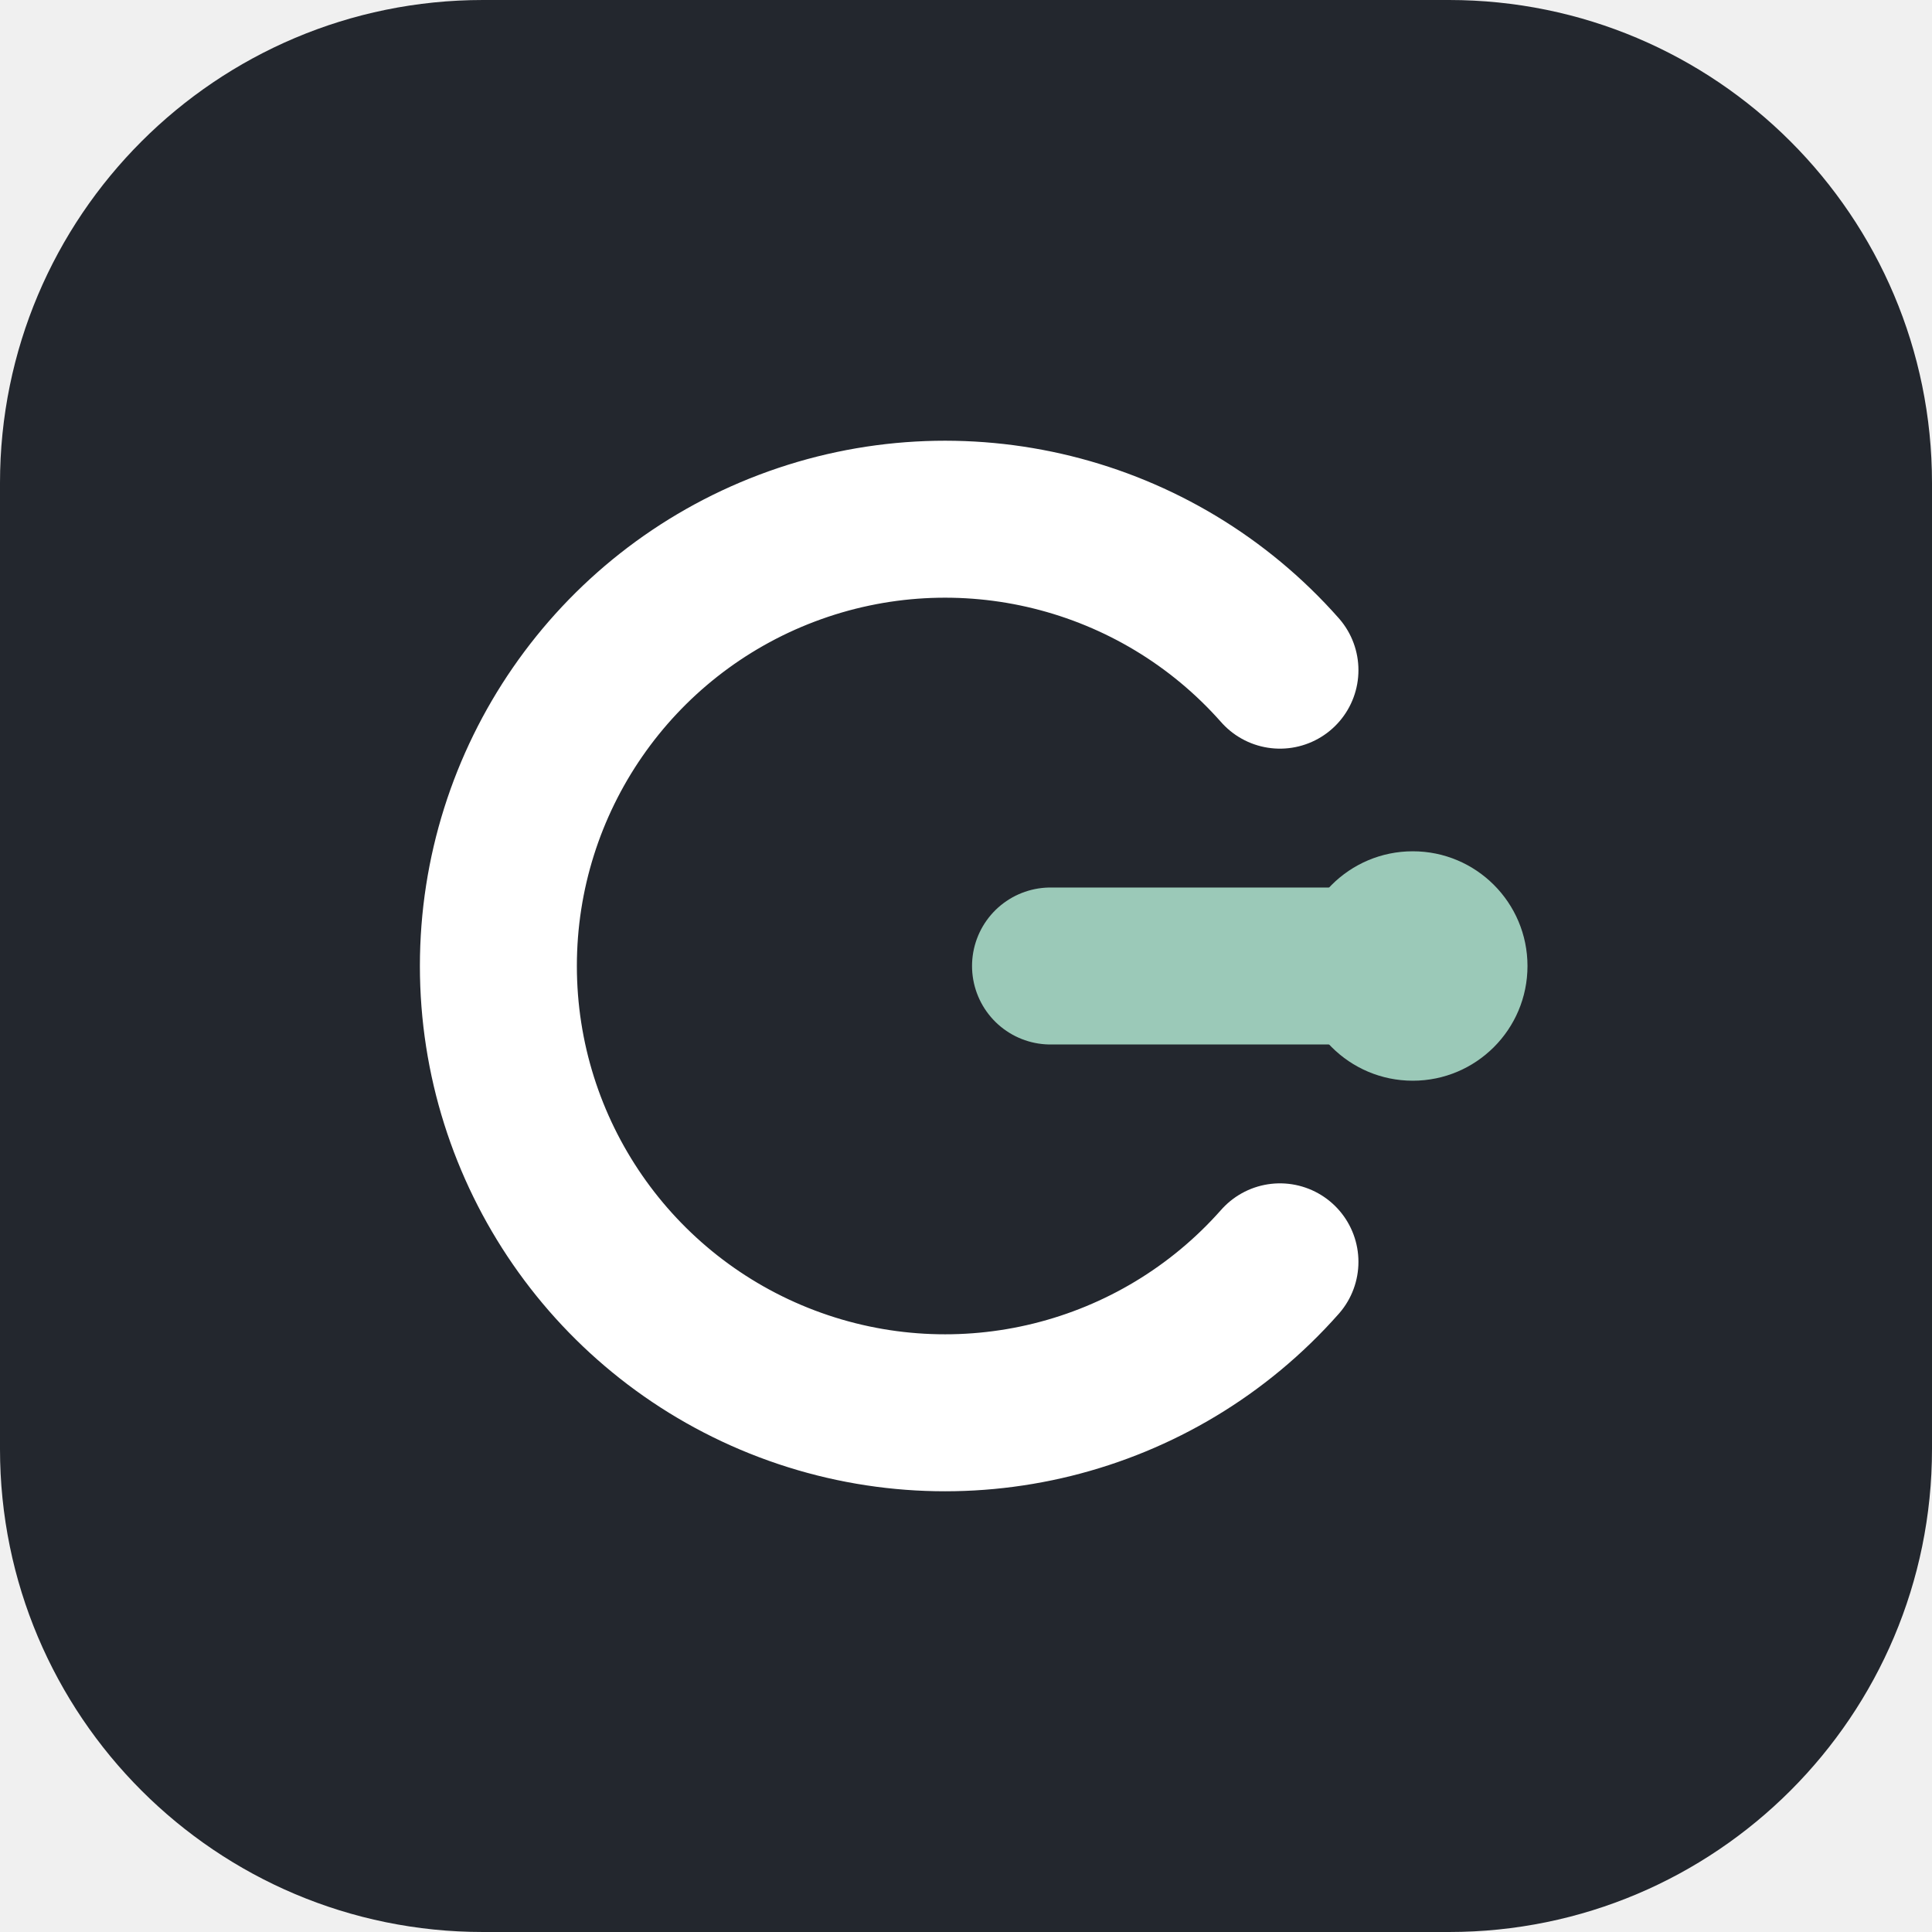
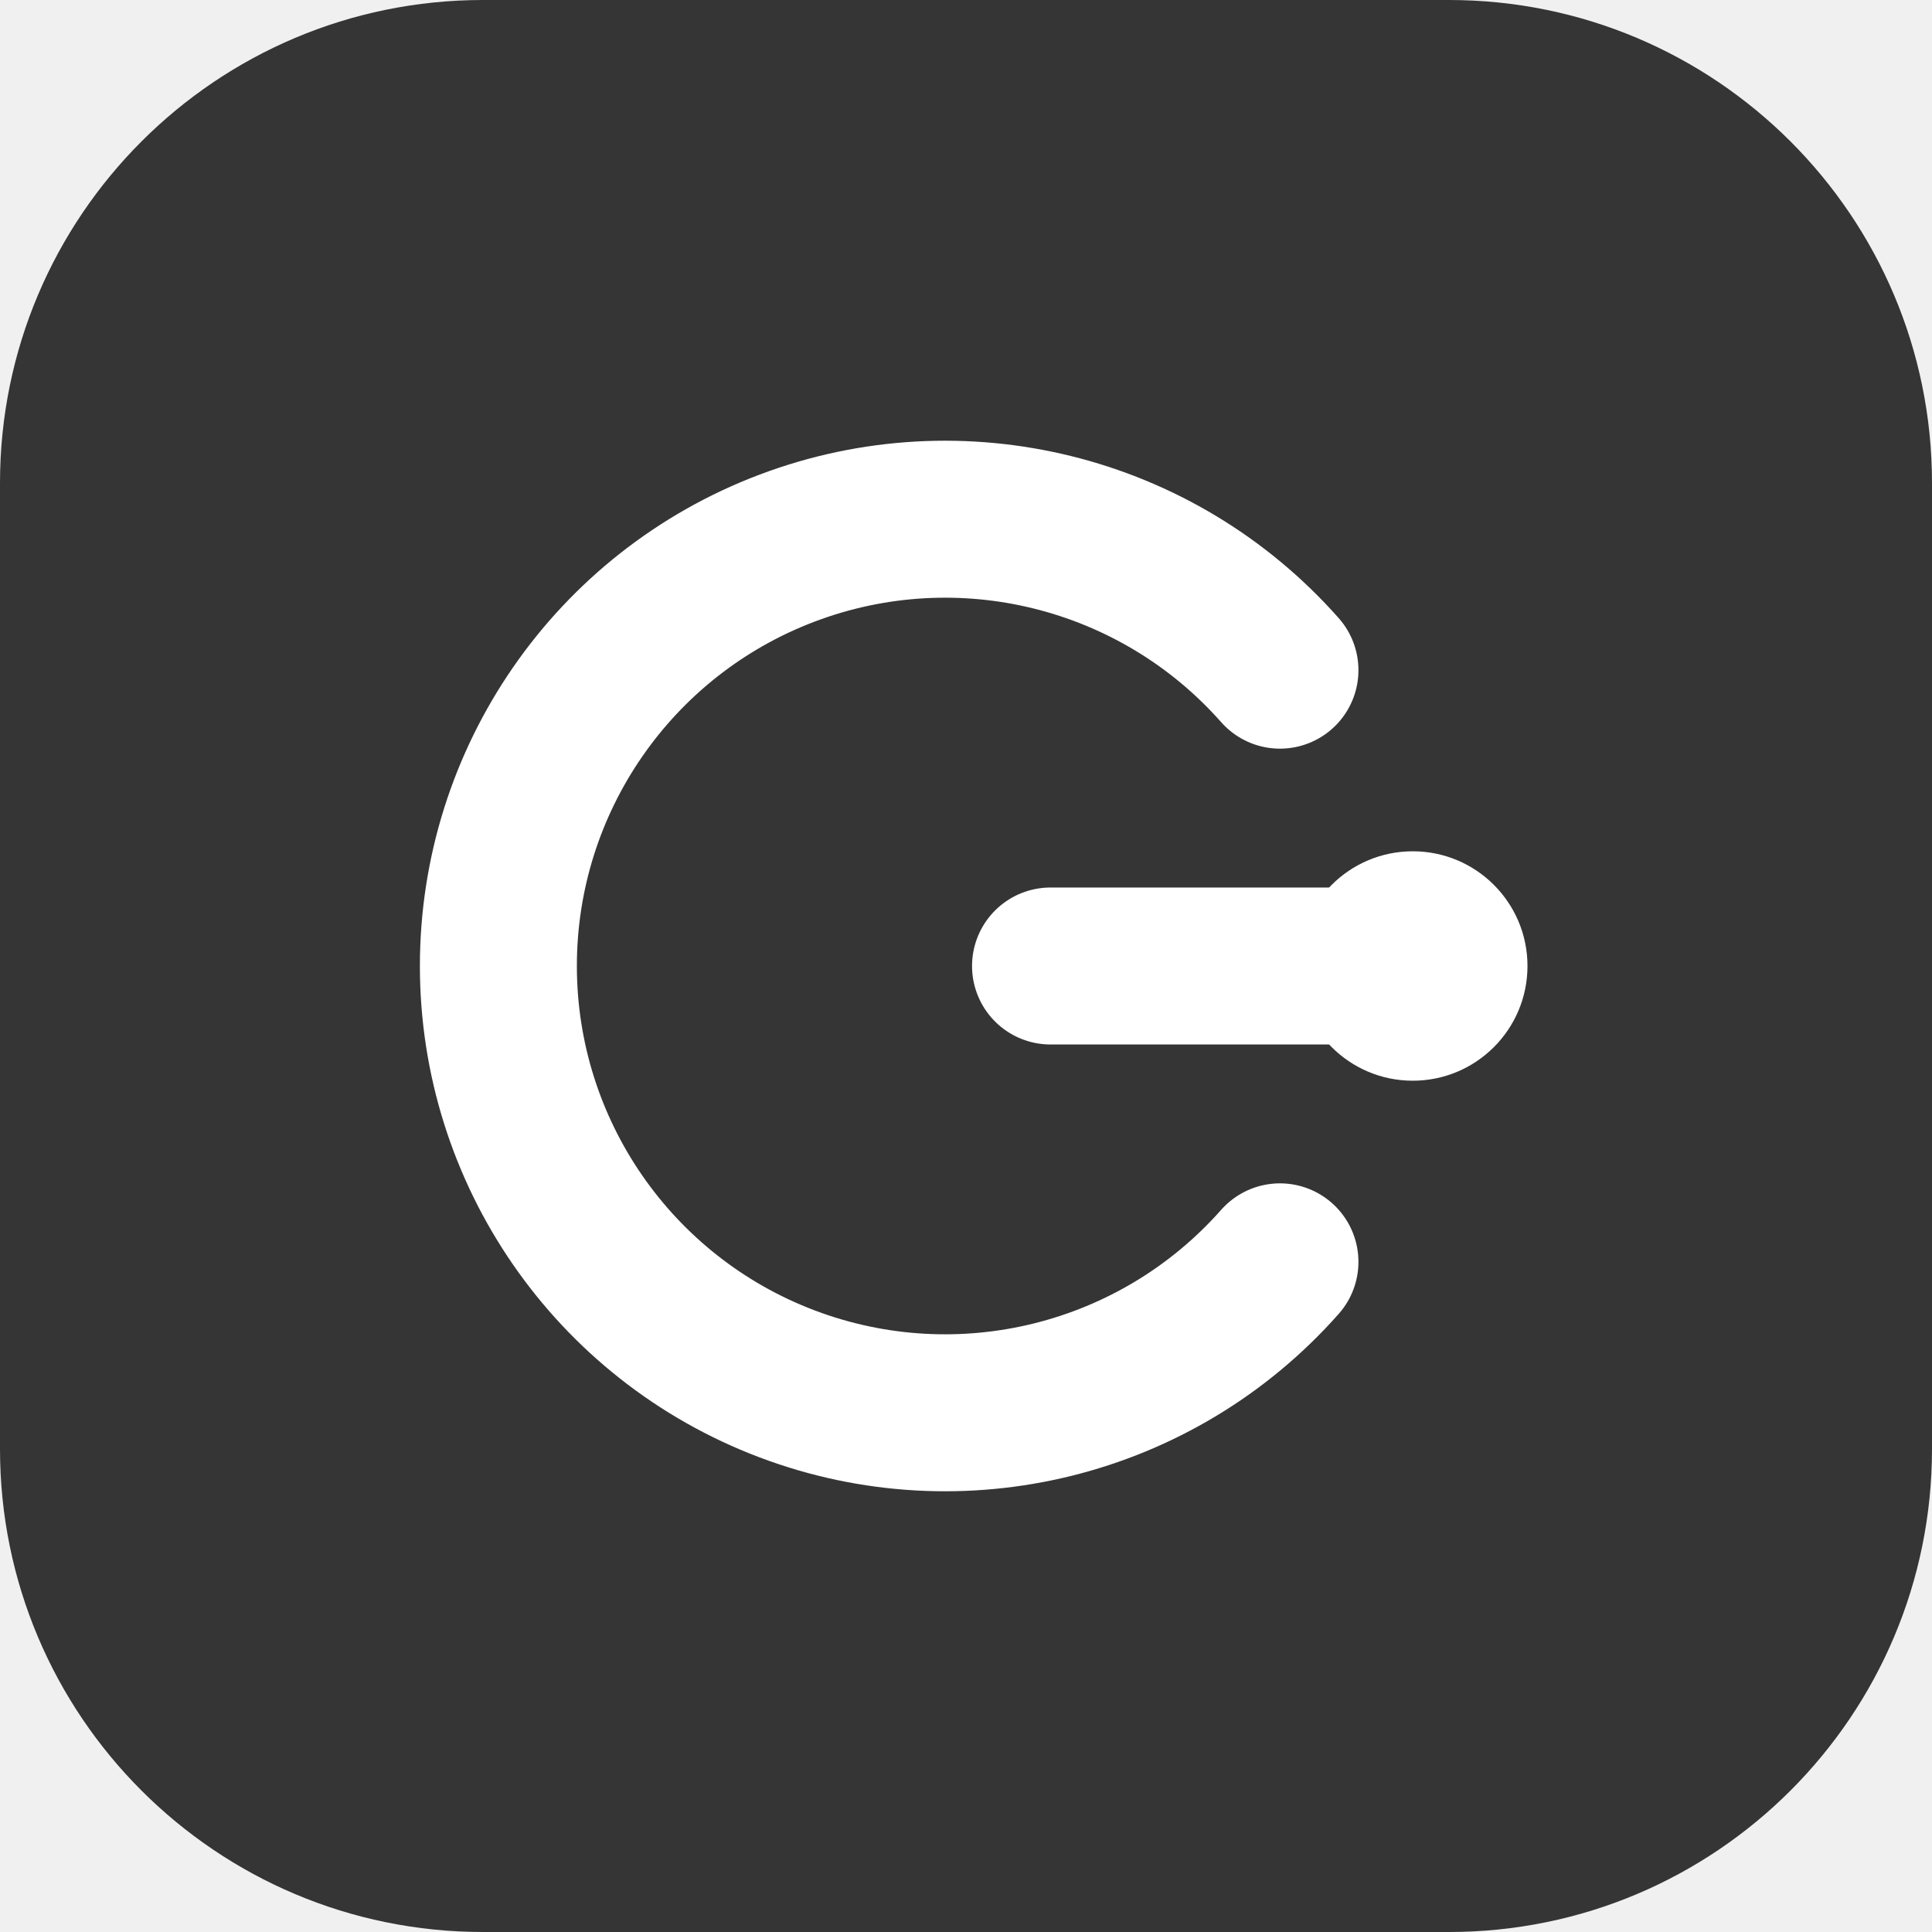
<svg xmlns="http://www.w3.org/2000/svg" viewBox="0 0 32 32">
-   <rect width="32" height="32" rx="8" fill="#23272e" />
-   <path d="M21.2 11.1a7.4 7.4 0 1 0 0 9.8" fill="none" stroke="#fff" stroke-width="2.6" stroke-linecap="round" />
-   <path d="M17.4 16h4.6" fill="none" stroke="#9bc9b8" stroke-width="2.6" stroke-linecap="round" />
-   <circle cx="23.4" cy="16" r="1.9" fill="#9bc9b8" />
+   <rect width="32" height="32" rx="8" fill="#353535" />
+   <path d="M21.2 11.1a7.4 7.4 0 1 0 0 9.8" fill="none" stroke="#FFFFFF" stroke-width="2.6" stroke-linecap="round" />
+   <path d="M17.4 16h4.6" fill="none" stroke="#FFFFFF" stroke-width="2.6" stroke-linecap="round" />
+   <circle cx="23.4" cy="16" r="1.9" fill="#FFFFFF" />
</svg>
